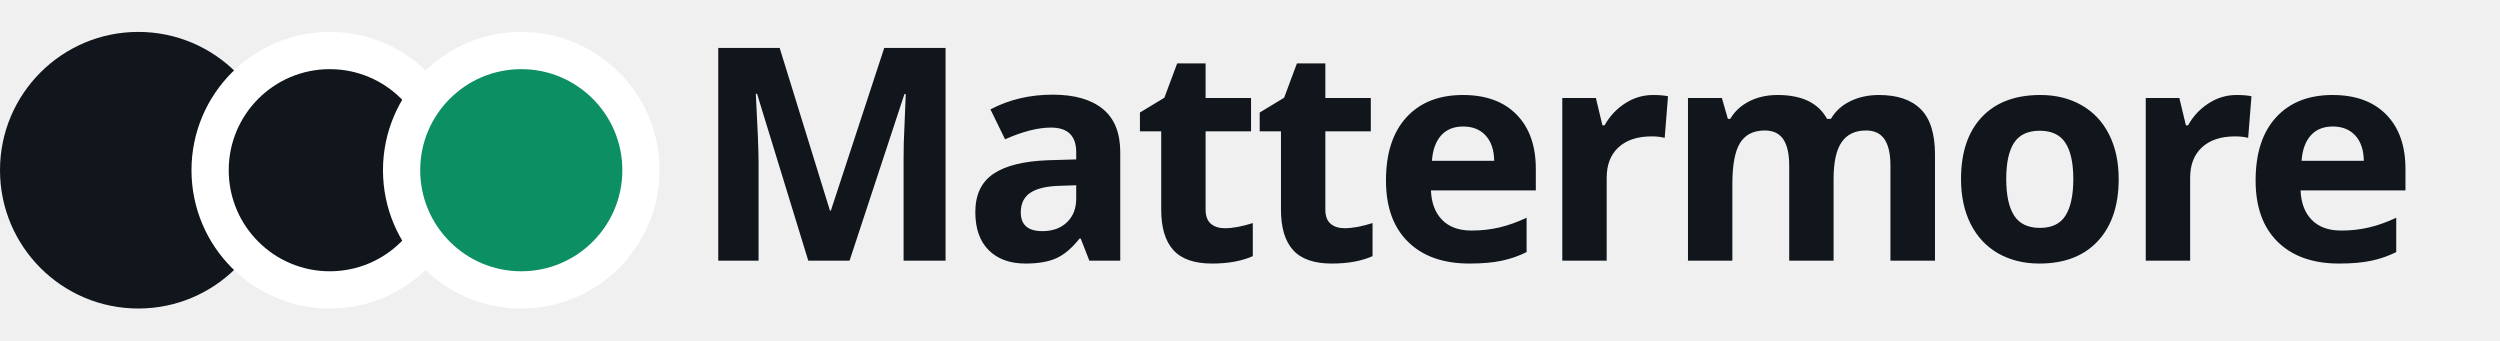
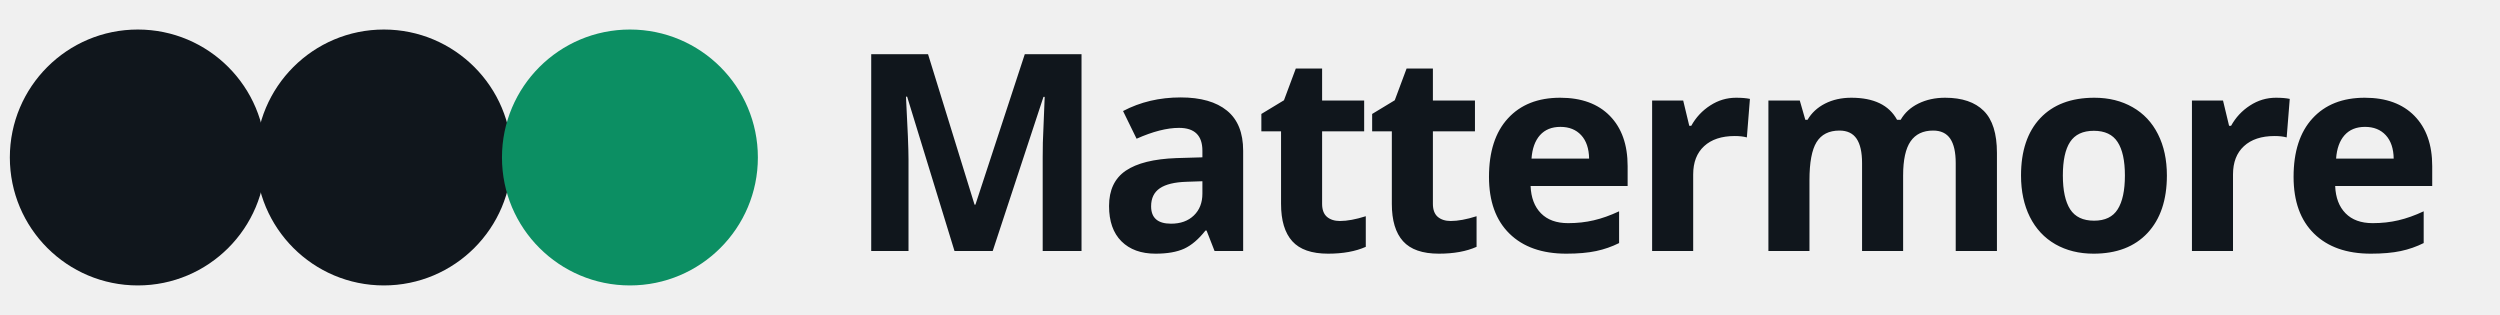
- <svg xmlns="http://www.w3.org/2000/svg" viewBox="0 0 470 64" width="470" height="64" role="img" aria-label="Mattermore">
-   <g transform="translate(0 6)">
-     <circle cx="26" cy="26" r="26" fill="#10161c" />
-     <circle cx="62" cy="26" r="22.5" fill="#10161c" stroke="#ffffff" stroke-width="7" />
-     <circle cx="98" cy="26" r="22.5" fill="#0c8f63" stroke="#ffffff" stroke-width="7" />
-   </g>
-   <text x="130" y="49" font-family="'Open Sans', -apple-system, BlinkMacSystemFont, 'Segoe UI', Helvetica, Arial, sans-serif" font-size="56" font-weight="700" letter-spacing="-1.8" fill="#10161c">Mattermore</text>
+ <svg xmlns="http://www.w3.org/2000/svg" viewBox="0 0 508 64" width="508" height="64" role="img" aria-label="Mattermore">
+   <circle cx="28" cy="32" r="26" fill="#10161c" />
+   <circle cx="78" cy="32" r="26" fill="#10161c" />
+   <circle cx="128" cy="32" r="26" fill="#0c8f63" />
+   <text x="172" y="51" font-family="'Open Sans', Onest, -apple-system, BlinkMacSystemFont, 'Segoe UI', Helvetica, Arial, sans-serif" font-size="56" font-weight="700" letter-spacing="-1.8" fill="#10161c">Mattermore</text>
</svg>
